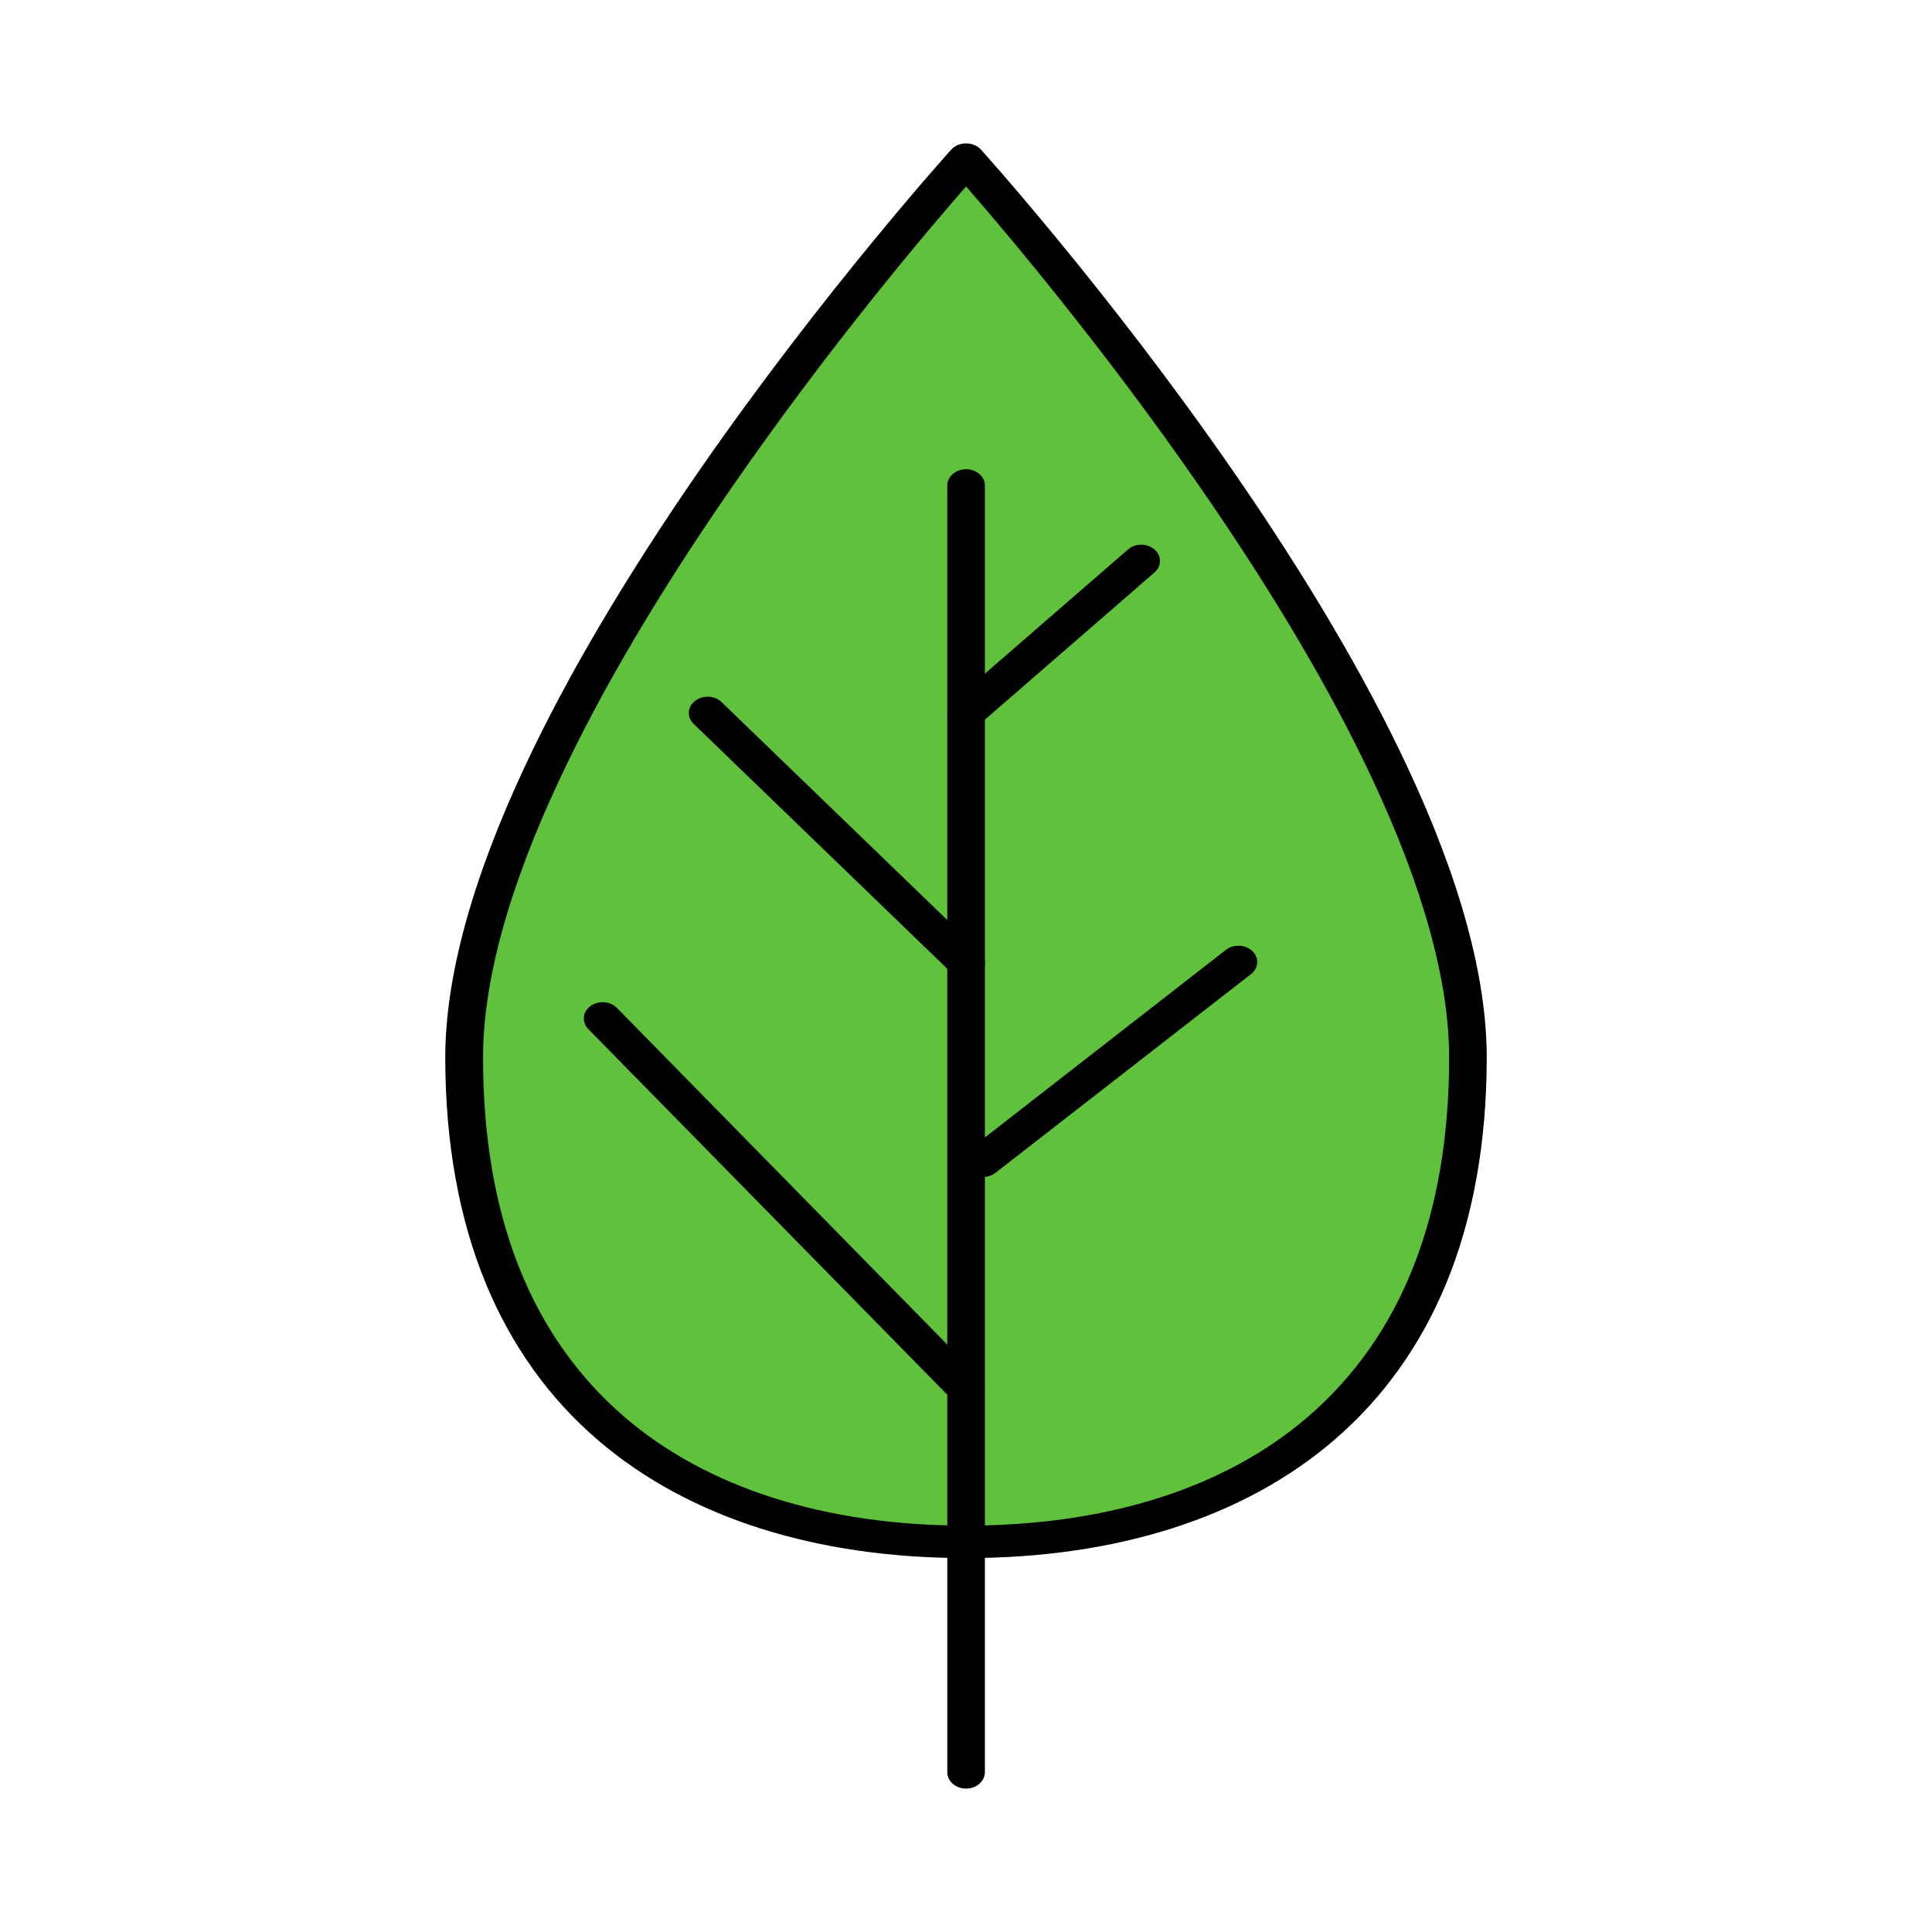
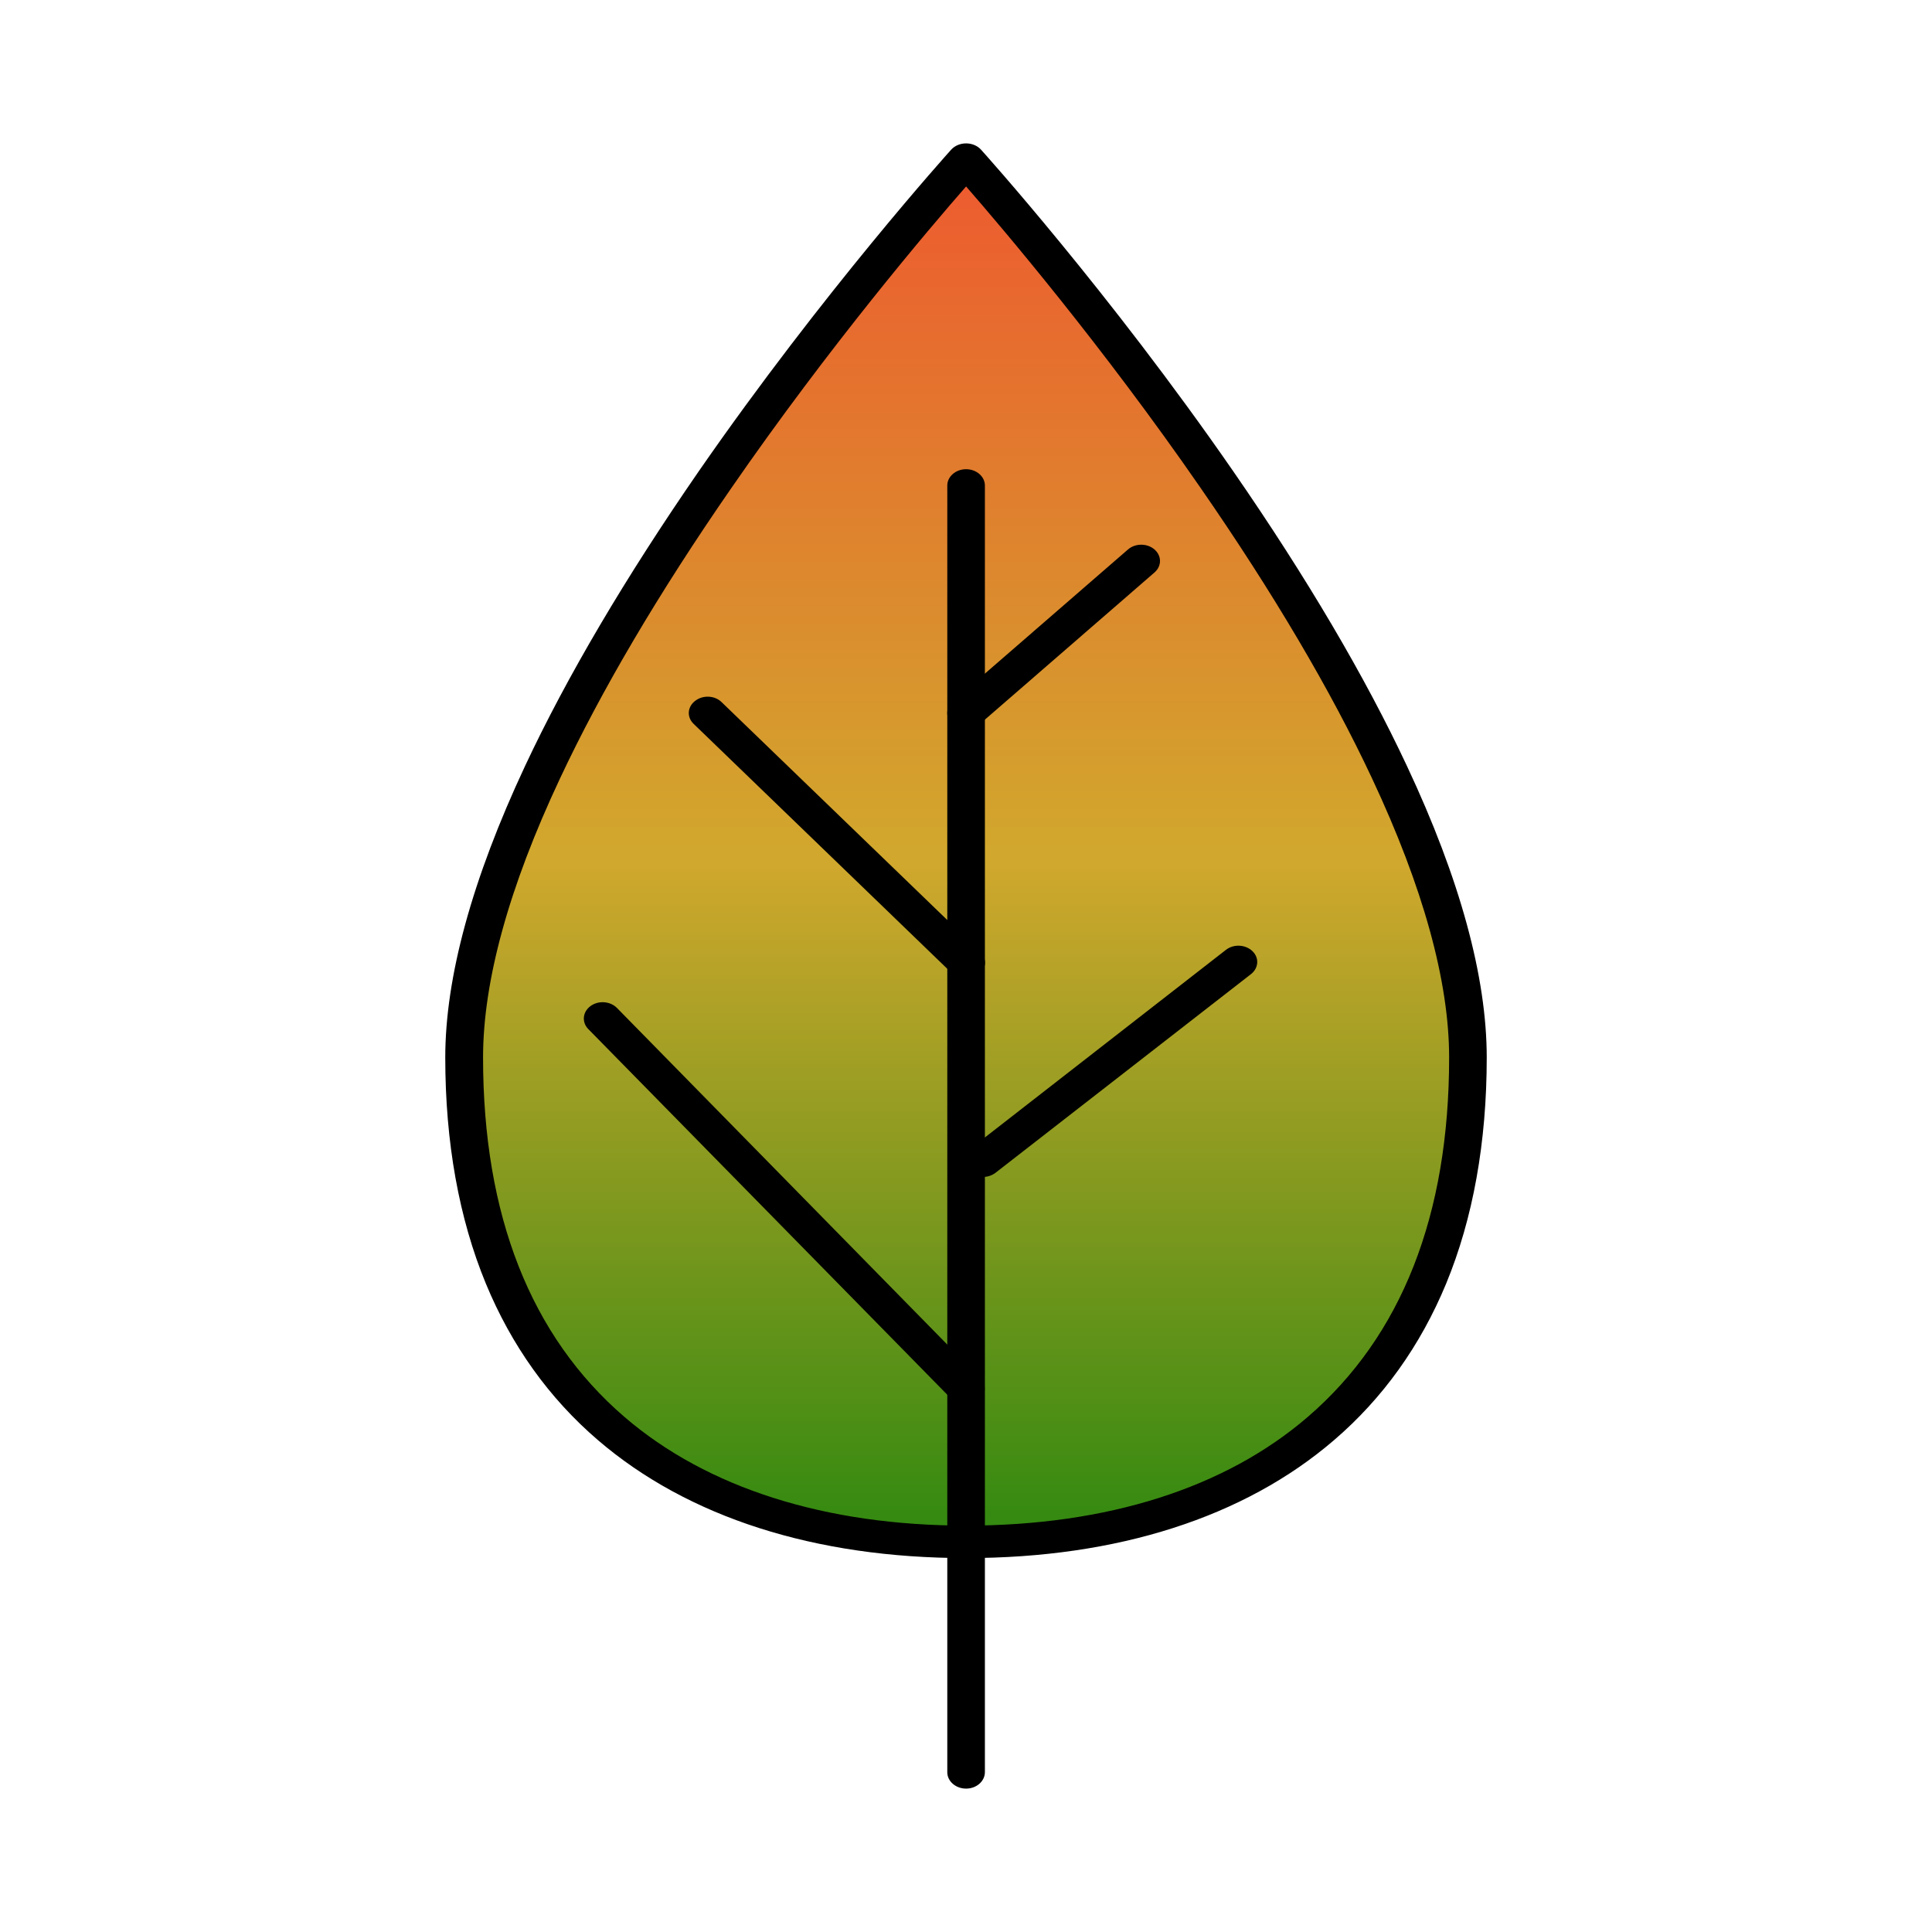
<svg xmlns="http://www.w3.org/2000/svg" width="256" height="256" viewBox="0 0 256 256" fill="none">
-   <path d="M194.508 140.128C194.508 185.656 164.736 204.313 128.012 204.313C91.289 204.313 61.491 185.656 61.491 140.128C61.491 94.6 128.012 21.162 128.012 21.162C128.012 21.162 194.508 94.6 194.508 140.128Z" fill="#60C13D" />
+   <path d="M194.508 140.128C194.508 185.656 164.736 204.313 128.012 204.313C91.289 204.313 61.491 185.656 61.491 140.128C61.491 94.6 128.012 21.162 128.012 21.162C128.012 21.162 194.508 94.6 194.508 140.128Z" fill="url(#paint0_linear_6_11)" />
  <path d="M128.012 206.453C108.006 206.453 91.139 201.049 79.23 190.823C72.753 185.267 67.77 178.284 64.382 170.091C60.819 161.465 59 151.37 59 140.128C59 129.47 62.563 116.477 69.564 101.517C75.12 89.649 82.868 76.527 92.584 62.453C109.127 38.565 125.87 20.016 126.044 19.822C126.518 19.303 127.24 19 128.012 19C128.785 19 129.507 19.303 129.981 19.822C130.155 20.016 146.897 38.565 163.416 62.453C173.132 76.505 180.88 89.649 186.436 101.517C193.462 116.477 197 129.47 197 140.128C197 151.37 195.181 161.465 191.619 170.091C188.23 178.284 183.247 185.267 176.77 190.823C164.886 201.049 148.019 206.453 128.012 206.453ZM128.012 24.707C123.129 30.285 109.925 45.807 96.87 64.723C87.278 78.58 79.654 91.53 74.198 103.16C67.421 117.58 64.008 130.011 64.008 140.128C64.008 161.033 70.311 177.052 82.743 187.753C93.681 197.157 109.352 202.151 128.012 202.151C146.673 202.151 162.344 197.179 173.282 187.753C185.714 177.052 192.017 161.033 192.017 140.128C192.017 130.032 188.579 117.58 181.802 103.139C176.346 91.487 168.697 78.537 159.105 64.68C146.05 45.785 132.871 30.285 128.012 24.707Z" fill="black" />
-   <path d="M128.013 237C126.643 237 125.521 236.027 125.521 234.838V64.334C125.521 63.145 126.643 62.172 128.013 62.172C129.383 62.172 130.504 63.145 130.504 64.334V234.817C130.504 236.027 129.383 237 128.013 237Z" fill="black" />
-   <path d="M128.012 129.708C127.34 129.708 126.642 129.47 126.169 128.994L91.912 95.918C90.99 95.032 91.065 93.67 92.111 92.87C93.132 92.07 94.702 92.135 95.624 93.043L129.881 126.119C130.803 127.006 130.728 128.368 129.682 129.167C129.183 129.535 128.61 129.708 128.012 129.708ZM128.012 186.175C127.315 186.175 126.617 185.916 126.119 185.418L77.96 136.366C77.063 135.458 77.187 134.096 78.234 133.318C79.28 132.54 80.85 132.648 81.747 133.556L129.881 182.608C130.778 183.516 130.653 184.878 129.607 185.656C129.158 186.002 128.585 186.175 128.012 186.175ZM128.012 96.632C127.365 96.632 126.742 96.415 126.244 96.005C125.272 95.162 125.272 93.8 126.244 92.957L149.464 72.808C150.435 71.965 152.005 71.965 152.977 72.808C153.948 73.651 153.948 75.013 152.977 75.856L129.756 96.005C129.283 96.415 128.635 96.632 128.012 96.632ZM130.255 155.953C129.582 155.953 128.884 155.715 128.411 155.239C127.489 154.353 127.589 152.991 128.61 152.191L162.444 125.86C163.465 125.06 165.035 125.146 165.957 126.033C166.879 126.919 166.779 128.281 165.758 129.081L131.924 155.391C131.451 155.758 130.853 155.953 130.255 155.953Z" fill="black" />
+   <path d="M128.013 237C126.642 237 125.521 236.027 125.521 234.838V64.334C125.521 63.145 126.642 62.172 128.013 62.172C129.383 62.172 130.504 63.145 130.504 64.334V234.817C130.504 236.027 129.383 237 128.013 237Z" fill="black" />
+   <path d="M128.012 129.708C127.34 129.708 126.642 129.47 126.169 128.994L91.912 95.918C90.99 95.032 91.064 93.67 92.111 92.87C93.132 92.07 94.702 92.135 95.624 93.043L129.881 126.119C130.803 127.006 130.728 128.368 129.682 129.167C129.183 129.535 128.61 129.708 128.012 129.708ZM128.012 186.175C127.315 186.175 126.617 185.916 126.119 185.419L77.96 136.366C77.063 135.458 77.187 134.096 78.234 133.318C79.28 132.54 80.85 132.648 81.747 133.556L129.881 182.608C130.778 183.516 130.653 184.878 129.607 185.656C129.158 186.002 128.585 186.175 128.012 186.175ZM128.012 96.632C127.365 96.632 126.742 96.415 126.243 96.005C125.272 95.162 125.272 93.8 126.243 92.957L149.463 72.808C150.435 71.965 152.005 71.965 152.976 72.808C153.948 73.651 153.948 75.013 152.976 75.856L129.756 96.005C129.283 96.415 128.635 96.632 128.012 96.632ZM130.255 155.953C129.582 155.953 128.884 155.715 128.411 155.239C127.489 154.353 127.589 152.991 128.61 152.191L162.444 125.86C163.465 125.06 165.035 125.146 165.957 126.033C166.879 126.919 166.779 128.281 165.757 129.081L131.924 155.391C131.45 155.758 130.853 155.953 130.255 155.953Z" fill="black" />
+   <defs>
+     <linearGradient id="paint0_linear_6_11" x1="128" y1="21.162" x2="128" y2="204.313" gradientUnits="userSpaceOnUse">
+       <stop stop-color="#EE592F" />
+       <stop offset="0.505" stop-color="#D1A82D" />
+       <stop offset="1" stop-color="#308910" />
+     </linearGradient>
+   </defs>
</svg>
